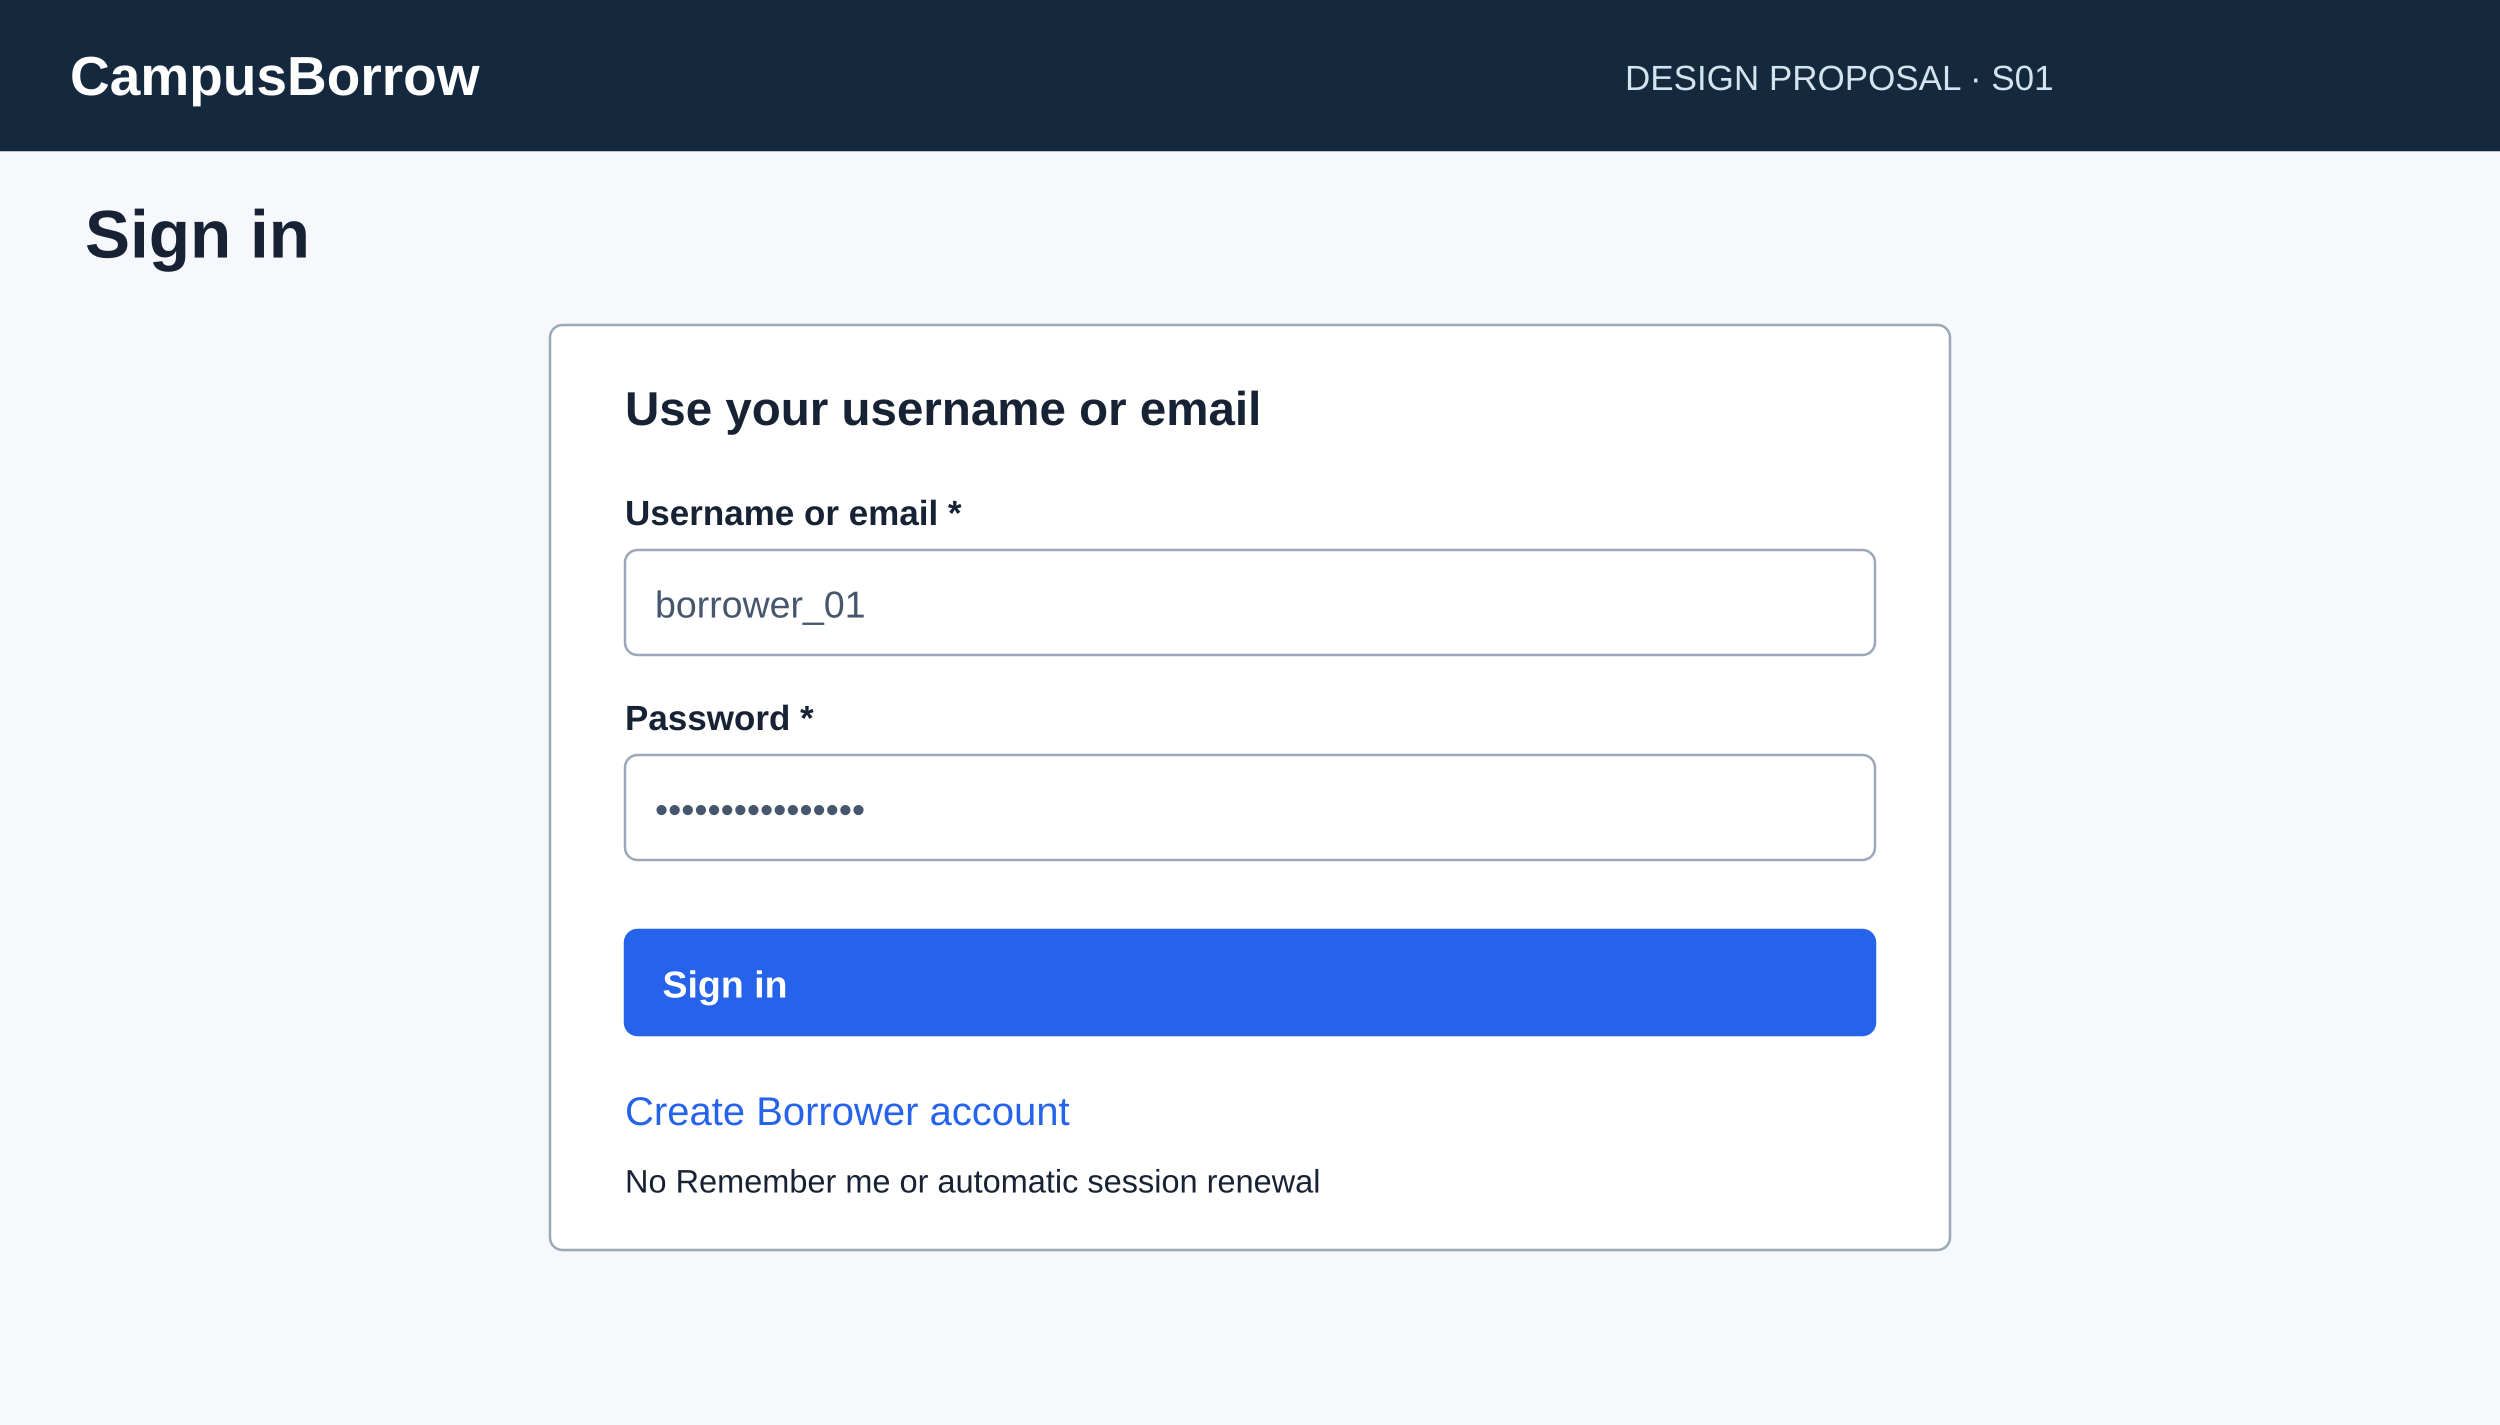
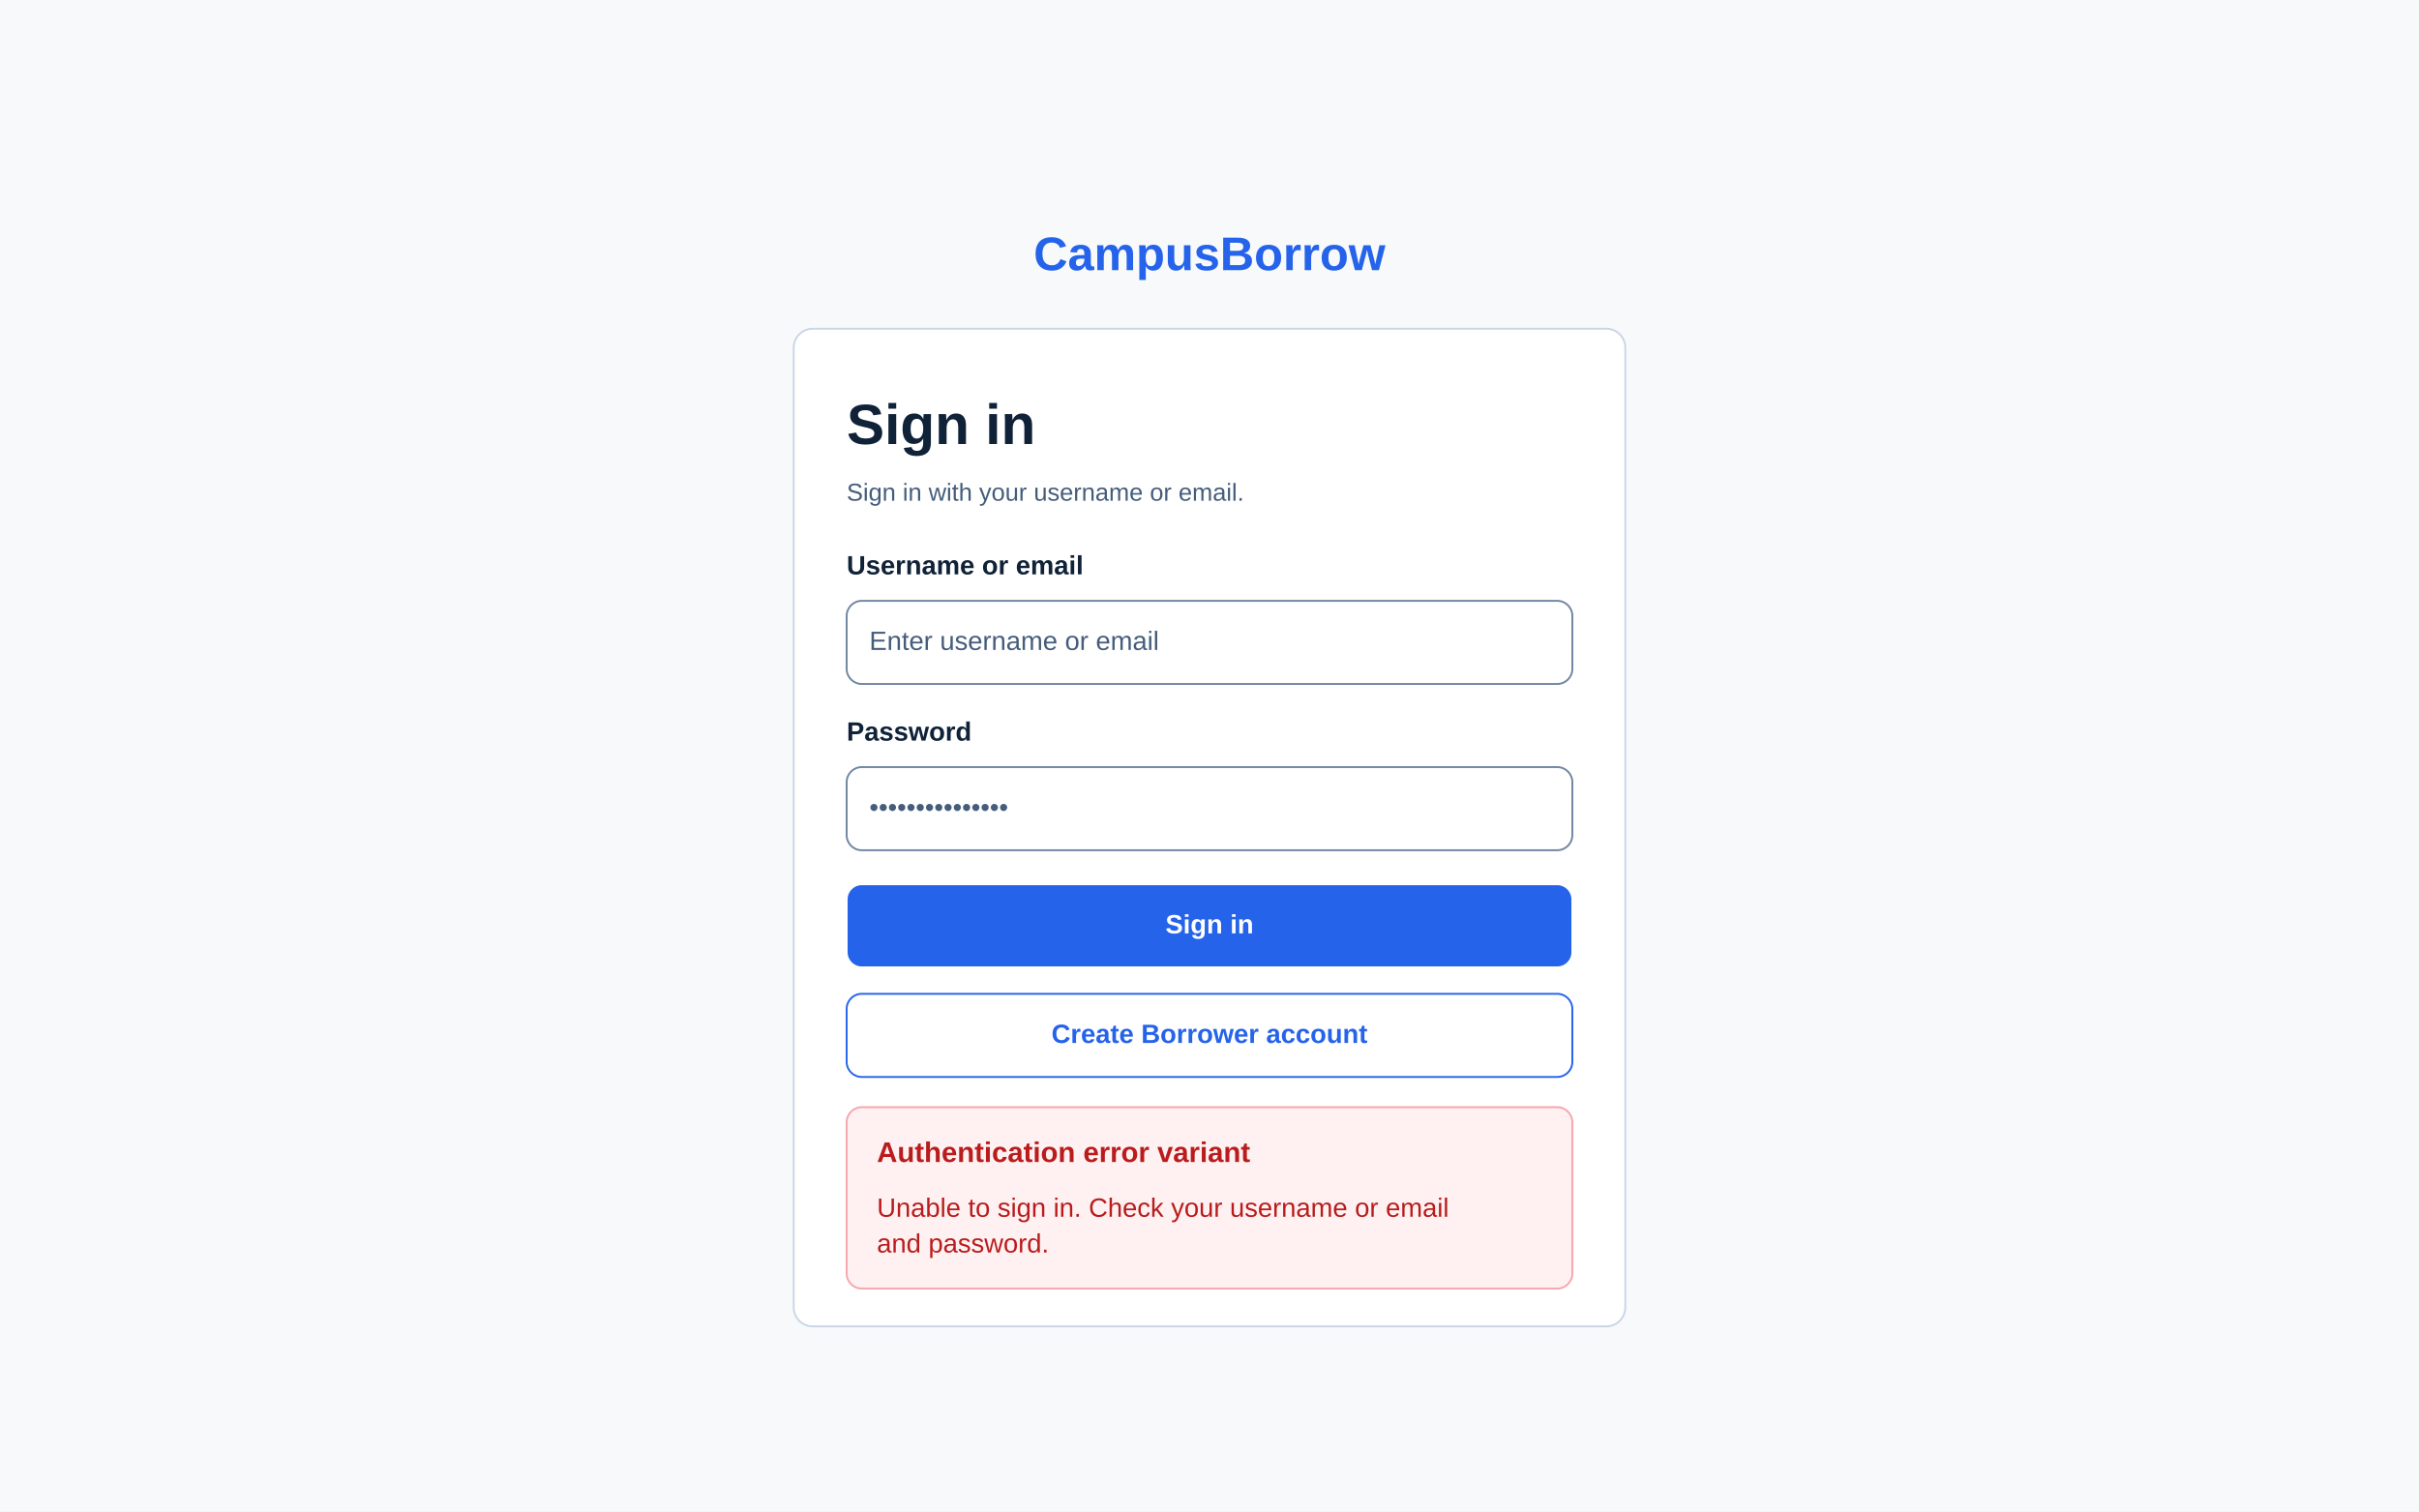
- <svg xmlns="http://www.w3.org/2000/svg" viewBox="0 0 1000 570" role="img" aria-label="S01 Sign in proposed screen layout">
-   <rect x="0" y="0" width="1000" height="570" rx="0" fill="#f6f8fb" stroke="#f6f8fb" />
-   <rect x="0" y="0" width="1000" height="60" rx="0" fill="#14293e" stroke="#14293e" />
-   <text x="28" y="38" font-family="Arial,sans-serif" font-size="22" font-weight="bold" fill="white">CampusBorrow</text>
-   <text x="650" y="36" font-family="Arial,sans-serif" font-size="14" font-weight="normal" fill="#d5e3ee">DESIGN PROPOSAL · S01</text>
-   <text x="34" y="103" font-family="Arial,sans-serif" font-size="27" font-weight="bold" fill="#172334">Sign in</text>
-   <rect x="220" y="130" width="560" height="370" rx="5" fill="#fff" stroke="#9aa8b7" />
-   <text x="250" y="170" font-family="Arial,sans-serif" font-size="19" font-weight="bold" fill="#172334">Use your username or email</text>
-   <text x="250" y="210" font-family="Arial,sans-serif" font-size="14" font-weight="bold" fill="#172334">Username or email *</text>
-   <rect x="250" y="220" width="500" height="42" rx="5" fill="#fff" stroke="#9aa8b7" />
-   <text x="262" y="247" font-family="Arial,sans-serif" font-size="15" font-weight="normal" fill="#45566d">borrower_01</text>
-   <text x="250" y="292" font-family="Arial,sans-serif" font-size="14" font-weight="bold" fill="#172334">Password *</text>
-   <rect x="250" y="302" width="500" height="42" rx="5" fill="#fff" stroke="#9aa8b7" />
-   <text x="262" y="329" font-family="Arial,sans-serif" font-size="15" font-weight="normal" fill="#45566d">••••••••••••••••</text>
-   <rect x="250" y="372" width="500" height="42" rx="5" fill="#2563eb" stroke="#2563eb" />
-   <text x="265" y="399" font-family="Arial,sans-serif" font-size="15" font-weight="bold" fill="#fff">Sign in</text>
-   <text x="250" y="450" font-family="Arial,sans-serif" font-size="16" font-weight="normal" fill="#2563eb">Create Borrower account</text>
-   <text x="250" y="477" font-family="Arial,sans-serif" font-size="13" font-weight="normal" fill="#172334">No Remember me or automatic session renewal</text>
+ <svg xmlns="http://www.w3.org/2000/svg" width="1280" height="800" viewBox="0 0 1280 800">
+   <rect width="100%" height="100%" fill="#f7f9fb" />
+   <text font-family="Arial,sans-serif" font-size="25" font-weight="700" fill="#2563eb" text-anchor="middle">
+     <tspan x="640" y="143">CampusBorrow</tspan>
+   </text>
+   <rect x="420" y="174" width="440" height="528" rx="10" fill="#ffffff" stroke="#c9d6e6" />
+   <text font-family="Arial,sans-serif" font-size="30" font-weight="700" fill="#102238">
+     <tspan x="448" y="235">Sign in</tspan>
+   </text>
+   <text font-family="Arial,sans-serif" font-size="13" font-weight="400" fill="#455d7b">
+     <tspan x="448" y="265">Sign in with your username or email.</tspan>
+   </text>
+   <g aria-label="S01-01 / Username or email">
+     <text font-family="Arial,sans-serif" font-size="14" font-weight="600" fill="#102238">
+       <tspan x="448" y="304">Username or email</tspan>
+     </text>
+     <rect x="448" y="318" width="384" height="44" rx="8" fill="#ffffff" stroke="#7085a0" />
+     <text font-family="Arial,sans-serif" font-size="14" font-weight="400" fill="#455d7b">
+       <tspan x="460" y="344">Enter username or email</tspan>
+     </text>
+   </g>
+   <g aria-label="S01-02 / Password">
+     <text font-family="Arial,sans-serif" font-size="14" font-weight="600" fill="#102238">
+       <tspan x="448" y="392">Password</tspan>
+     </text>
+     <rect x="448" y="406" width="384" height="44" rx="8" fill="#ffffff" stroke="#7085a0" />
+     <text font-family="Arial,sans-serif" font-size="14" font-weight="400" fill="#455d7b">
+       <tspan x="460" y="432">•••••••••••••••</tspan>
+     </text>
+   </g>
+   <g aria-label="S01-03 / Sign in">
+     <rect x="448" y="468" width="384" height="44" rx="8" fill="#2563eb" stroke="#ffffff" />
+     <text font-family="Arial,sans-serif" font-size="14" font-weight="600" fill="#ffffff" text-anchor="middle">
+       <tspan x="640" y="494">Sign in</tspan>
+     </text>
+   </g>
+   <g aria-label="S01-05 / Create Borrower account">
+     <rect x="448" y="526" width="384" height="44" rx="8" fill="#ffffff" stroke="#2563eb" />
+     <text font-family="Arial,sans-serif" font-size="14" font-weight="600" fill="#2563eb" text-anchor="middle">
+       <tspan x="640" y="552">Create Borrower account</tspan>
+     </text>
+   </g>
+   <g aria-label="S01-04 / Authentication error variant">
+     <rect x="448" y="586" width="384" height="96" rx="8" fill="#fff1f2" stroke="#f5a6ad" />
+     <text font-family="Arial,sans-serif" font-size="15" font-weight="700" fill="#b91c1c">
+       <tspan x="464" y="615">Authentication error variant</tspan>
+     </text>
+     <text font-family="Arial,sans-serif" font-size="14" font-weight="400" fill="#b91c1c">
+       <tspan x="464" y="644">Unable to sign in. Check your username or email</tspan>
+       <tspan x="464" y="662.9">and password.</tspan>
+     </text>
+   </g>
</svg>
